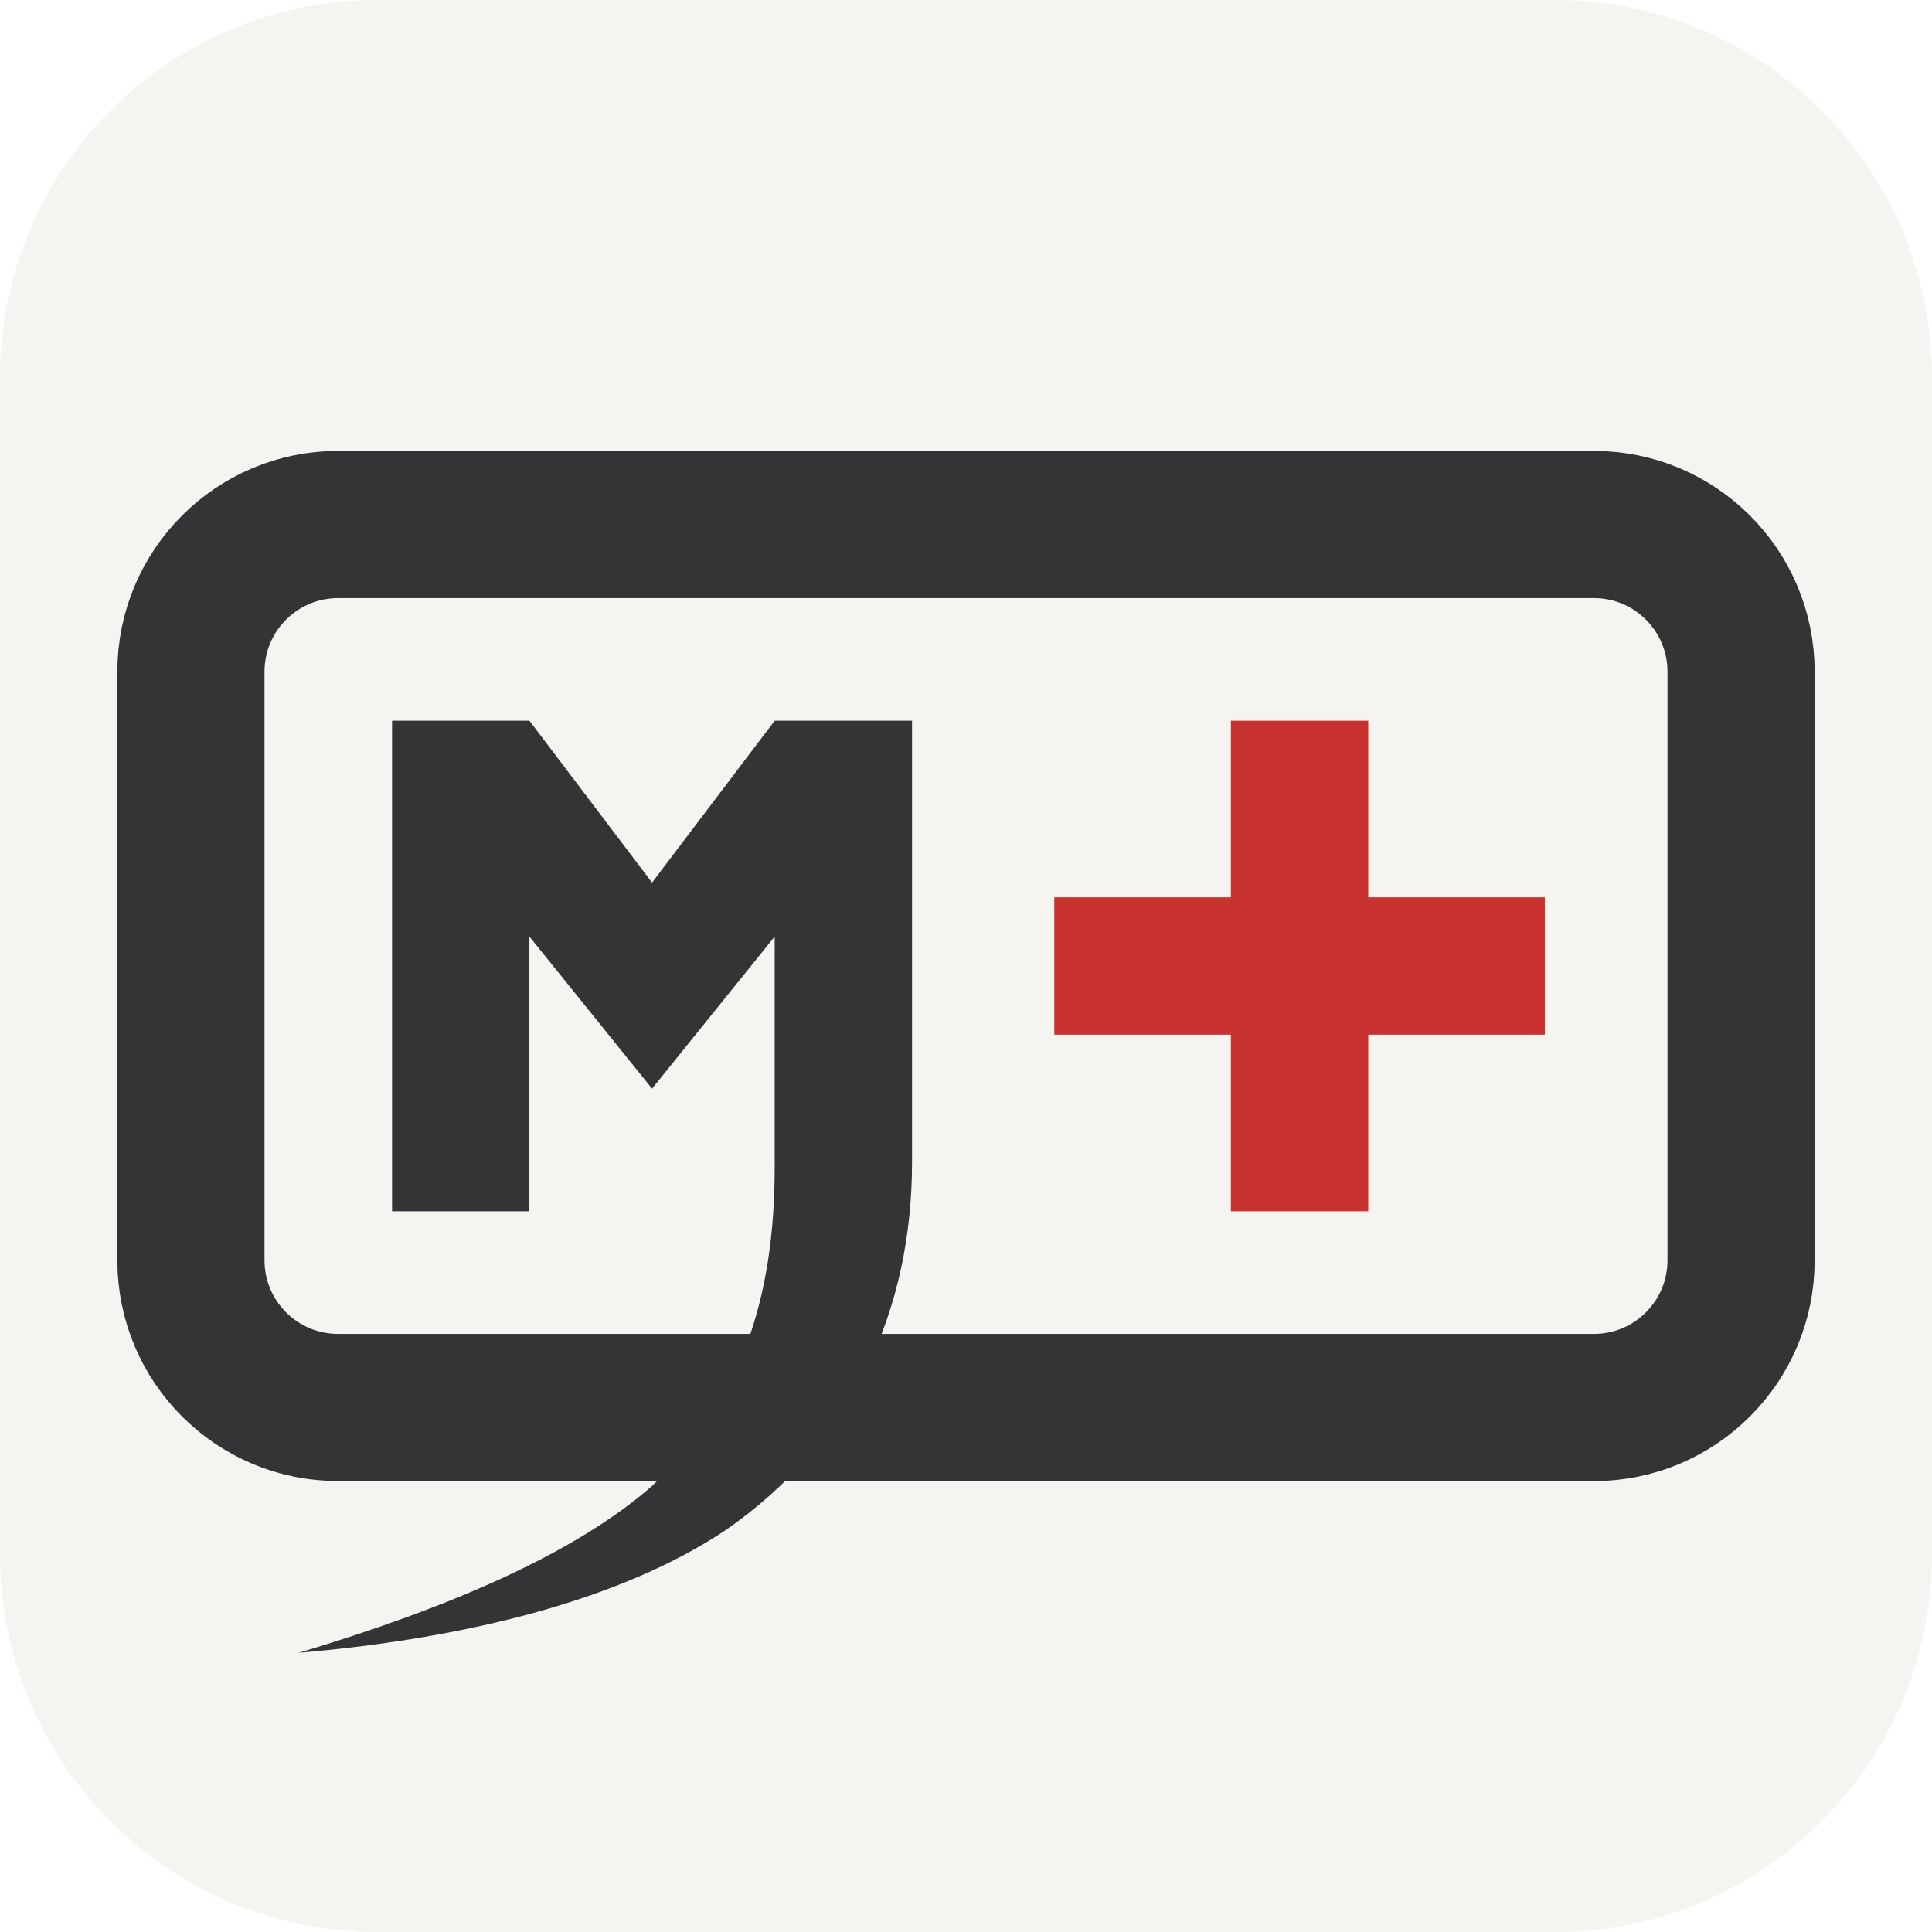
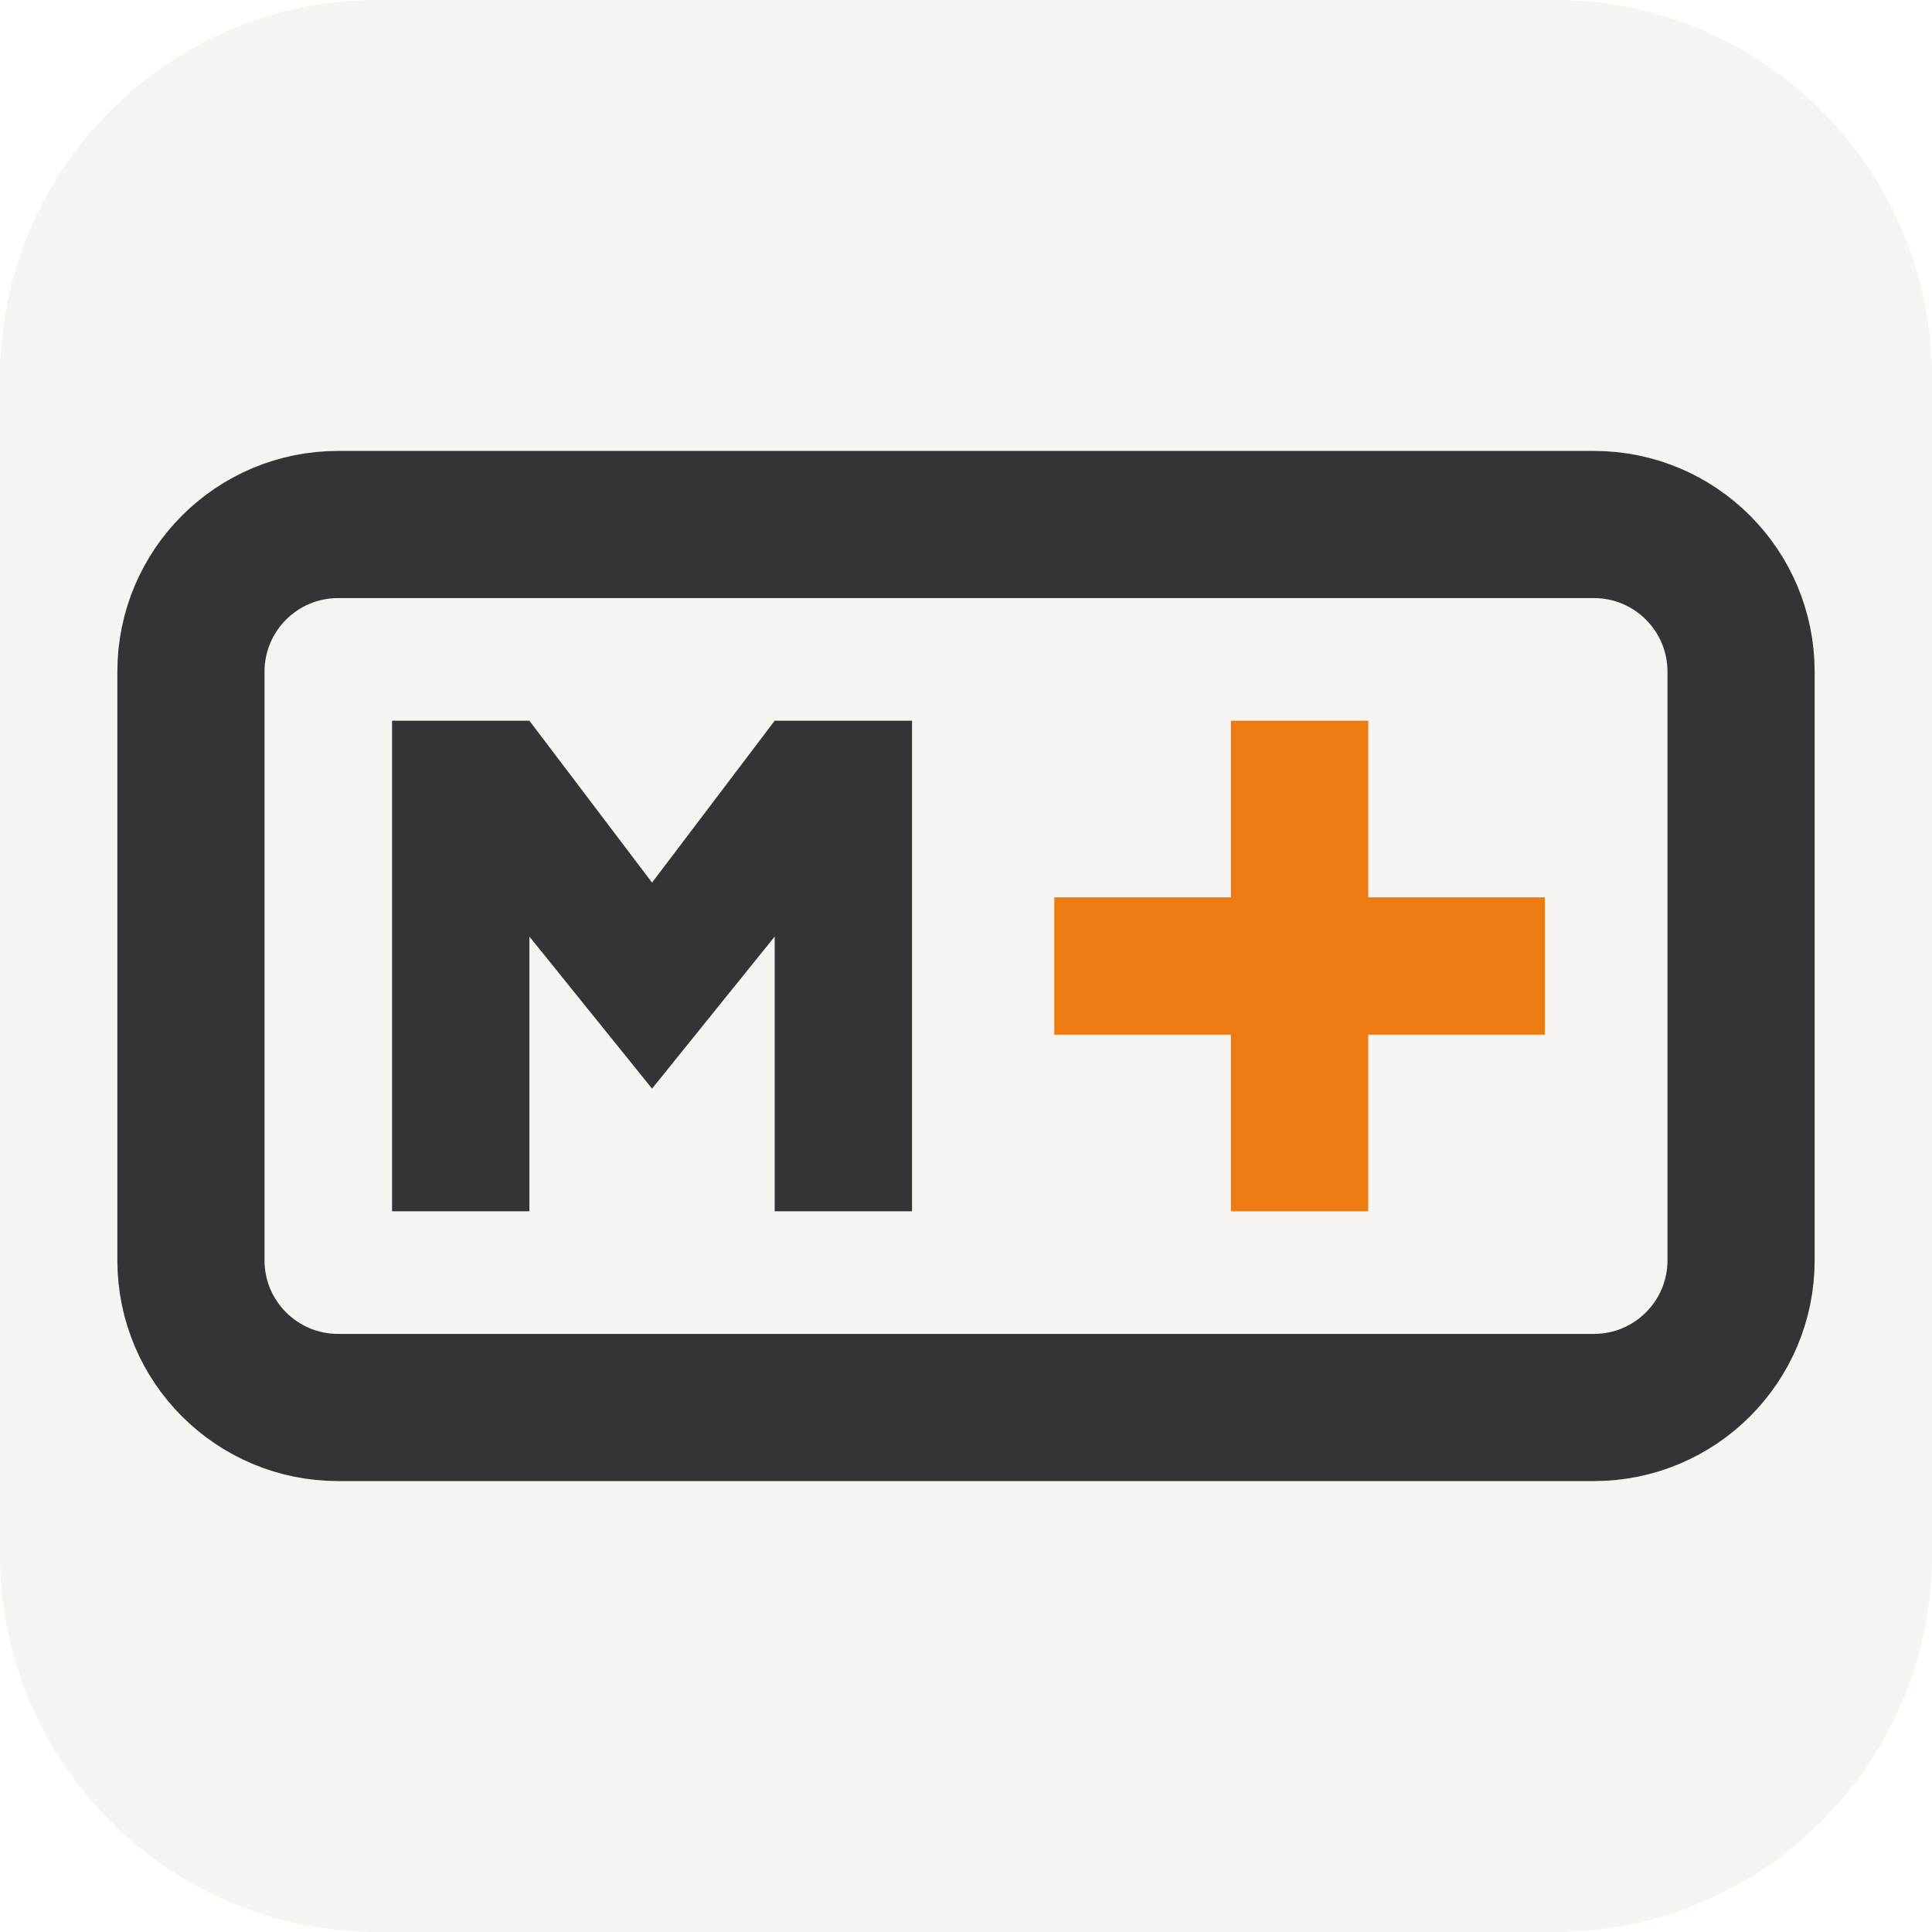
<svg xmlns="http://www.w3.org/2000/svg" viewBox="0 0 1024 1024">
  <rect x="0" y="0" width="1024" height="1024" rx="200" fill="#f6f4f1" />
  <g transform="translate(512 512) scale(1.3) translate(-512 -512)">
    <rect x="196" y="332" width="632" height="360" rx="60" fill="none" stroke="#343436" stroke-width="60" />
-     <path d="M278 612 V412 H334 L384 478 L434 412 H490 V592 C490 652 466 706 414 742 C372 770 310 786 240 792 C300 774 352 752 384 724 C420 690 434 648 434 594 V500 L384 562 L334 500 V612 Z" fill="#343436" />
-     <path d="M648 412 V612 M548 512 H748" fill="none" stroke="#c8322f" stroke-width="56" />
+     <path d="M278 612 V412 H334 L384 478 L434 412 H490 V612 H434 V500 L384 562 L334 500 V612 Z" fill="#343436" />
+     <path d="M648 412 V612 M548 512 H748" fill="none" stroke="#ee7a12" stroke-width="56" />
  </g>
</svg>
